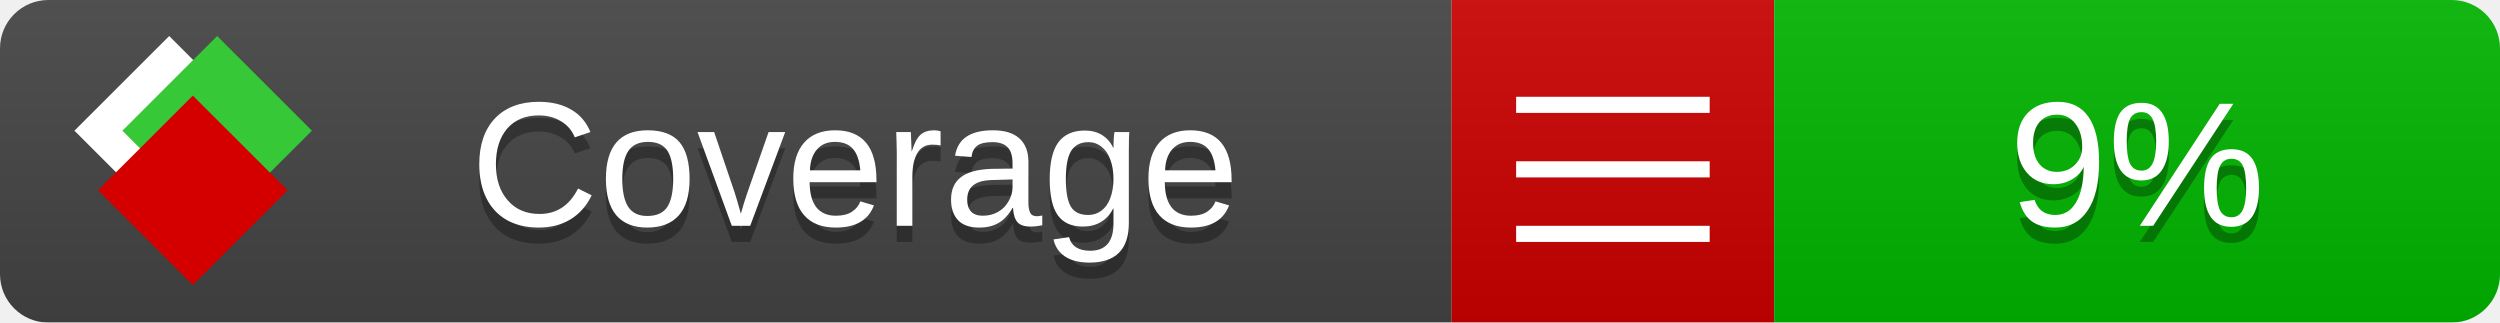
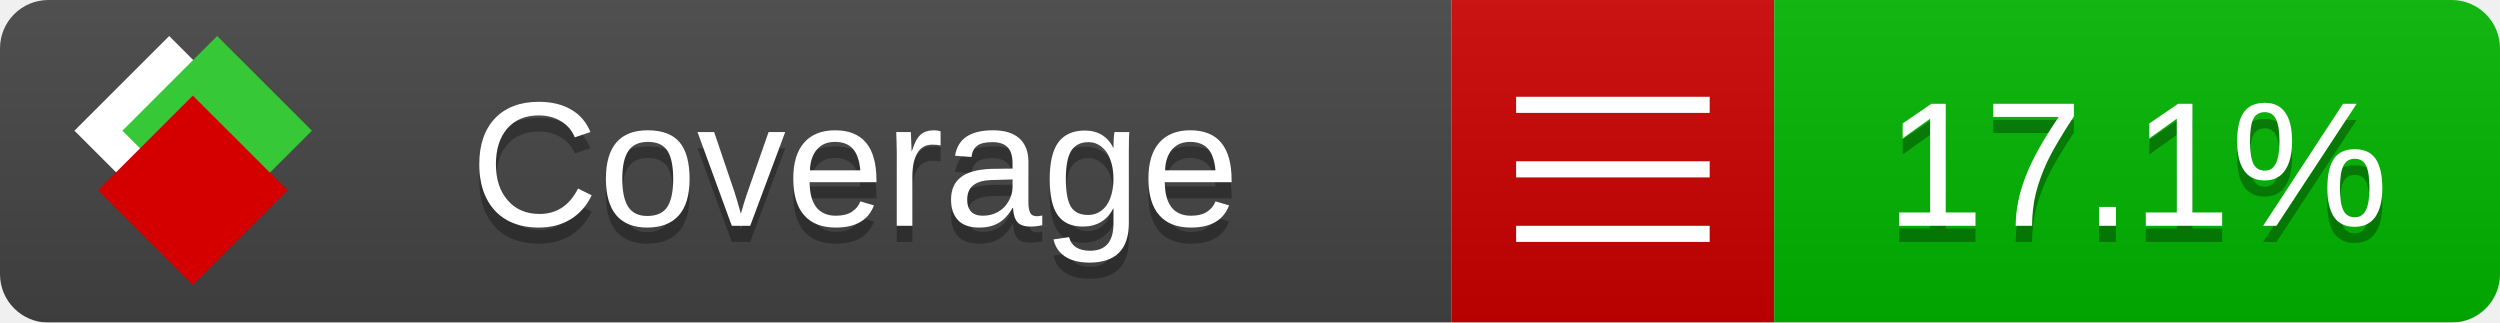
<svg xmlns="http://www.w3.org/2000/svg" xmlns:xlink="http://www.w3.org/1999/xlink" width="155" height="20">
  <style type="text/css">
          
            @keyframes fade1 {
                0% { visibility: visible; opacity: 1; }
               27% { visibility: visible; opacity: 1; }
               33% { visibility: hidden; opacity: 0; }
               60% { visibility: hidden; opacity: 0; }
               66% { visibility: hidden; opacity: 0; }
               93% { visibility: hidden; opacity: 0; }
              100% { visibility: visible; opacity: 1; }
            }
            @keyframes fade2 {
                0% { visibility: hidden; opacity: 0; }
               27% { visibility: hidden; opacity: 0; }
               33% { visibility: visible; opacity: 1; }
               60% { visibility: visible; opacity: 1; }
               66% { visibility: hidden; opacity: 0; }
               93% { visibility: hidden; opacity: 0; }
              100% { visibility: hidden; opacity: 0; }
            }
            @keyframes fade3 {
                0% { visibility: hidden; opacity: 0; }
               27% { visibility: hidden; opacity: 0; }
               33% { visibility: hidden; opacity: 0; }
               60% { visibility: hidden; opacity: 0; }
               66% { visibility: visible; opacity: 1; }
               93% { visibility: visible; opacity: 1; }
              100% { visibility: hidden; opacity: 0; }
            }
            .linecoverage {
                animation-duration: 15s;
                animation-name: fade1;
                animation-iteration-count: infinite;
            }
            .branchcoverage {
                animation-duration: 15s;
                animation-name: fade2;
                animation-iteration-count: infinite;
            }
            .methodcoverage {
                animation-duration: 15s;
                animation-name: fade3;
                animation-iteration-count: infinite;
            }
          
    </style>
  <defs>
    <linearGradient id="gradient" x2="0" y2="100%">
      <stop offset="0" stop-color="#bbb" stop-opacity=".1" />
      <stop offset="1" stop-opacity=".1" />
    </linearGradient>
    <linearGradient id="c">
      <stop offset="0" stop-color="#d40000" />
      <stop offset="1" stop-color="#ff2a2a" />
    </linearGradient>
    <linearGradient id="a">
      <stop offset="0" stop-color="#e0e0de" />
      <stop offset="1" stop-color="#fff" />
    </linearGradient>
    <linearGradient id="b">
      <stop offset="0" stop-color="#37c837" />
      <stop offset="1" stop-color="#217821" />
    </linearGradient>
    <linearGradient xlink:href="#a" id="e" x1="106.44" x2="69.96" y1="-11.96" y2="-46.84" gradientTransform="matrix(-.8426 -.00045 -.00045 -.8426 -94.27 -75.82)" gradientUnits="userSpaceOnUse" />
    <linearGradient xlink:href="#b" id="f" x1="56.19" x2="77.97" y1="-23.45" y2="10.62" gradientTransform="matrix(.8426 .00045 .00045 .8426 94.27 75.82)" gradientUnits="userSpaceOnUse" />
    <linearGradient xlink:href="#c" id="g" x1="79.98" x2="132.9" y1="10.79" y2="10.79" gradientTransform="matrix(.8426 .00045 .00045 .8426 94.27 75.82)" gradientUnits="userSpaceOnUse" />
    <mask id="mask">
      <rect width="155" height="20" rx="3" fill="#fff" />
    </mask>
    <g id="icon" transform="matrix(.04486 0 0 .04481 -.48 -.63)">
      <rect width="52.92" height="52.92" x="-109.72" y="-27.13" fill="url(#e)" transform="rotate(-135)" />
      <rect width="52.92" height="52.92" x="70.19" y="-39.18" fill="url(#f)" transform="rotate(45)" />
      <rect width="52.92" height="52.92" x="80.05" y="-15.74" fill="url(#g)" transform="rotate(45)" />
    </g>
  </defs>
  <g mask="url(#mask)">
    <rect x="0" y="0" width="90" height="20" fill="#444" />
    <rect x="90" y="0" width="20" height="20" fill="#c00" />
    <rect x="110" y="0" width="45" height="20" fill="#00B600" />
    <rect x="0" y="0" width="155" height="20" fill="url(#gradient)" />
  </g>
  <g>
    <path class="" stroke="#fff" d="M94 6.5 h12 M94 10.5 h12 M94 14.5 h12" />
  </g>
  <g fill="#fff" text-anchor="middle" font-family="Verdana,Arial,Geneva,sans-serif" font-size="11">
    <a xlink:href="https://github.com/danielpalme/ReportGenerator" target="_top">
      <use xlink:href="#icon" transform="translate(3,1) scale(3.5)" />
    </a>
    <text x="53" y="15" fill="#010101" fill-opacity=".3">Coverage</text>
    <text x="53" y="14" fill="#fff">Coverage</text>
-     <text class="" x="132.5" y="15" fill="#010101" fill-opacity=".3">9%</text>
-     <text class="" x="132.5" y="14">9%</text>
+     <text class="" x="132.5" y="15" fill="#010101" fill-opacity=".3">17.1%</text>
+     <text class="" x="132.5" y="14">17.1%</text>
  </g>
  <g>
    <rect class="" x="90" y="0" width="65" height="20" fill-opacity="0" />
  </g>
</svg>
